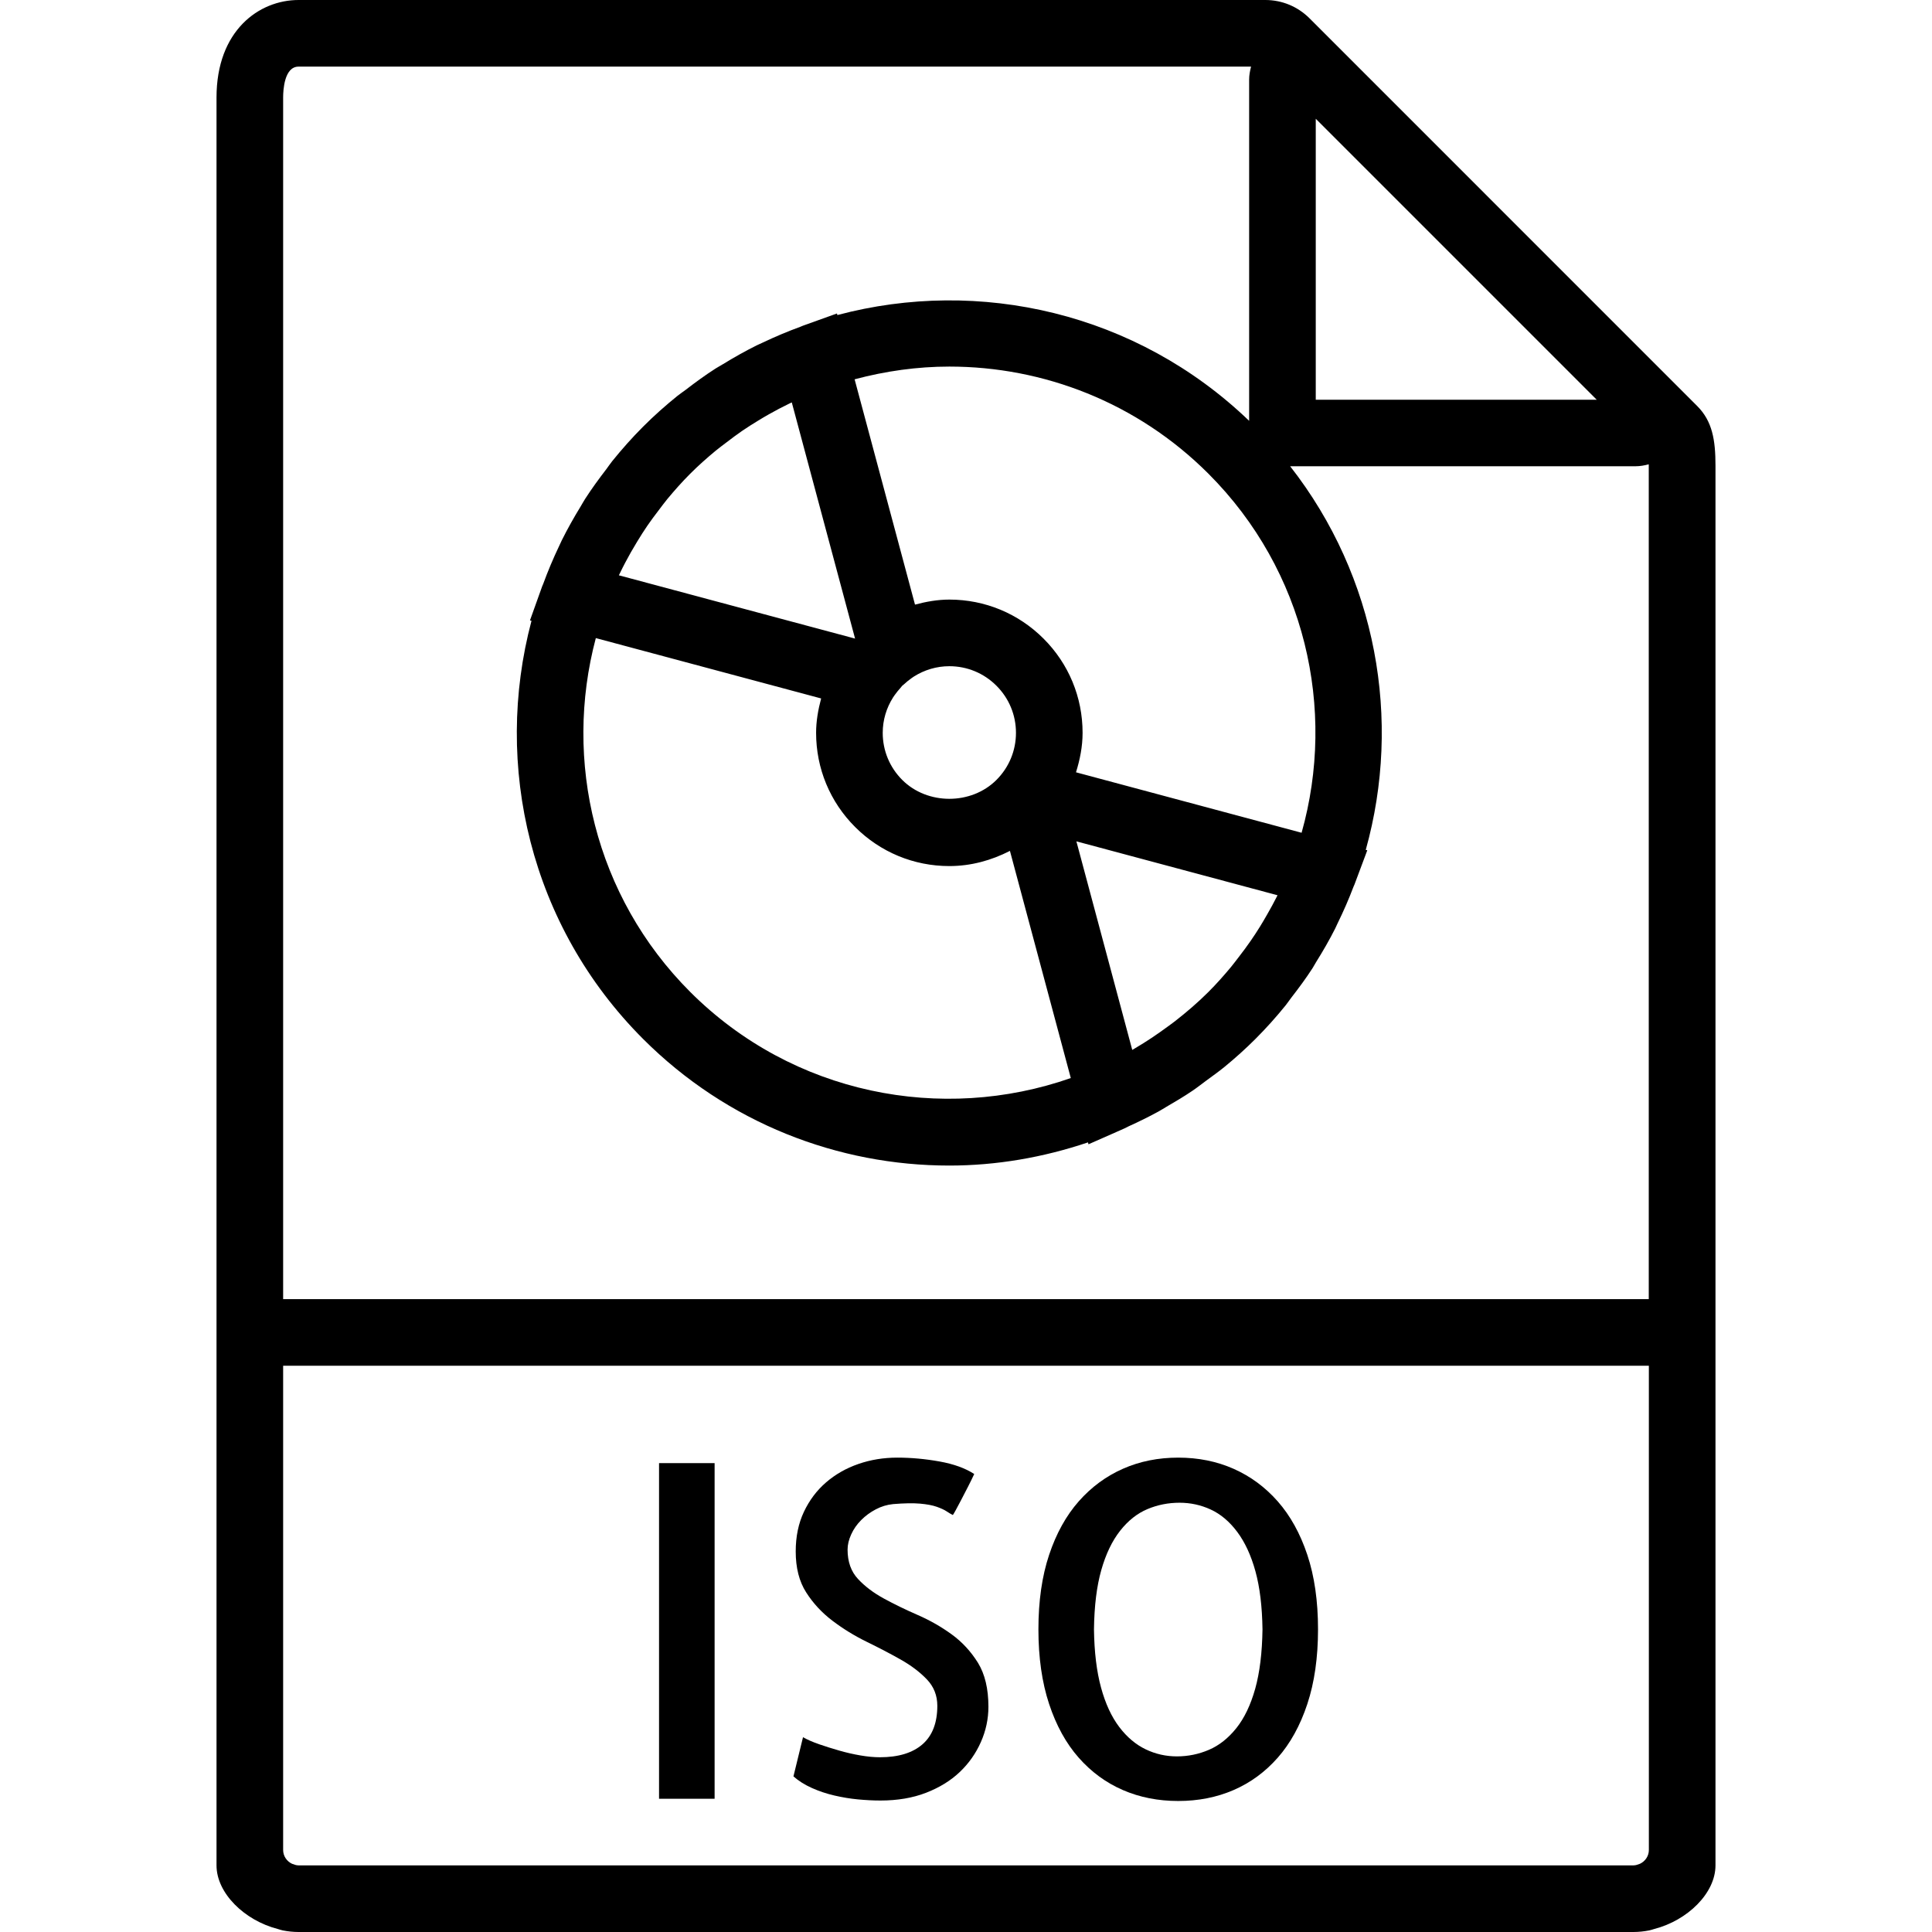
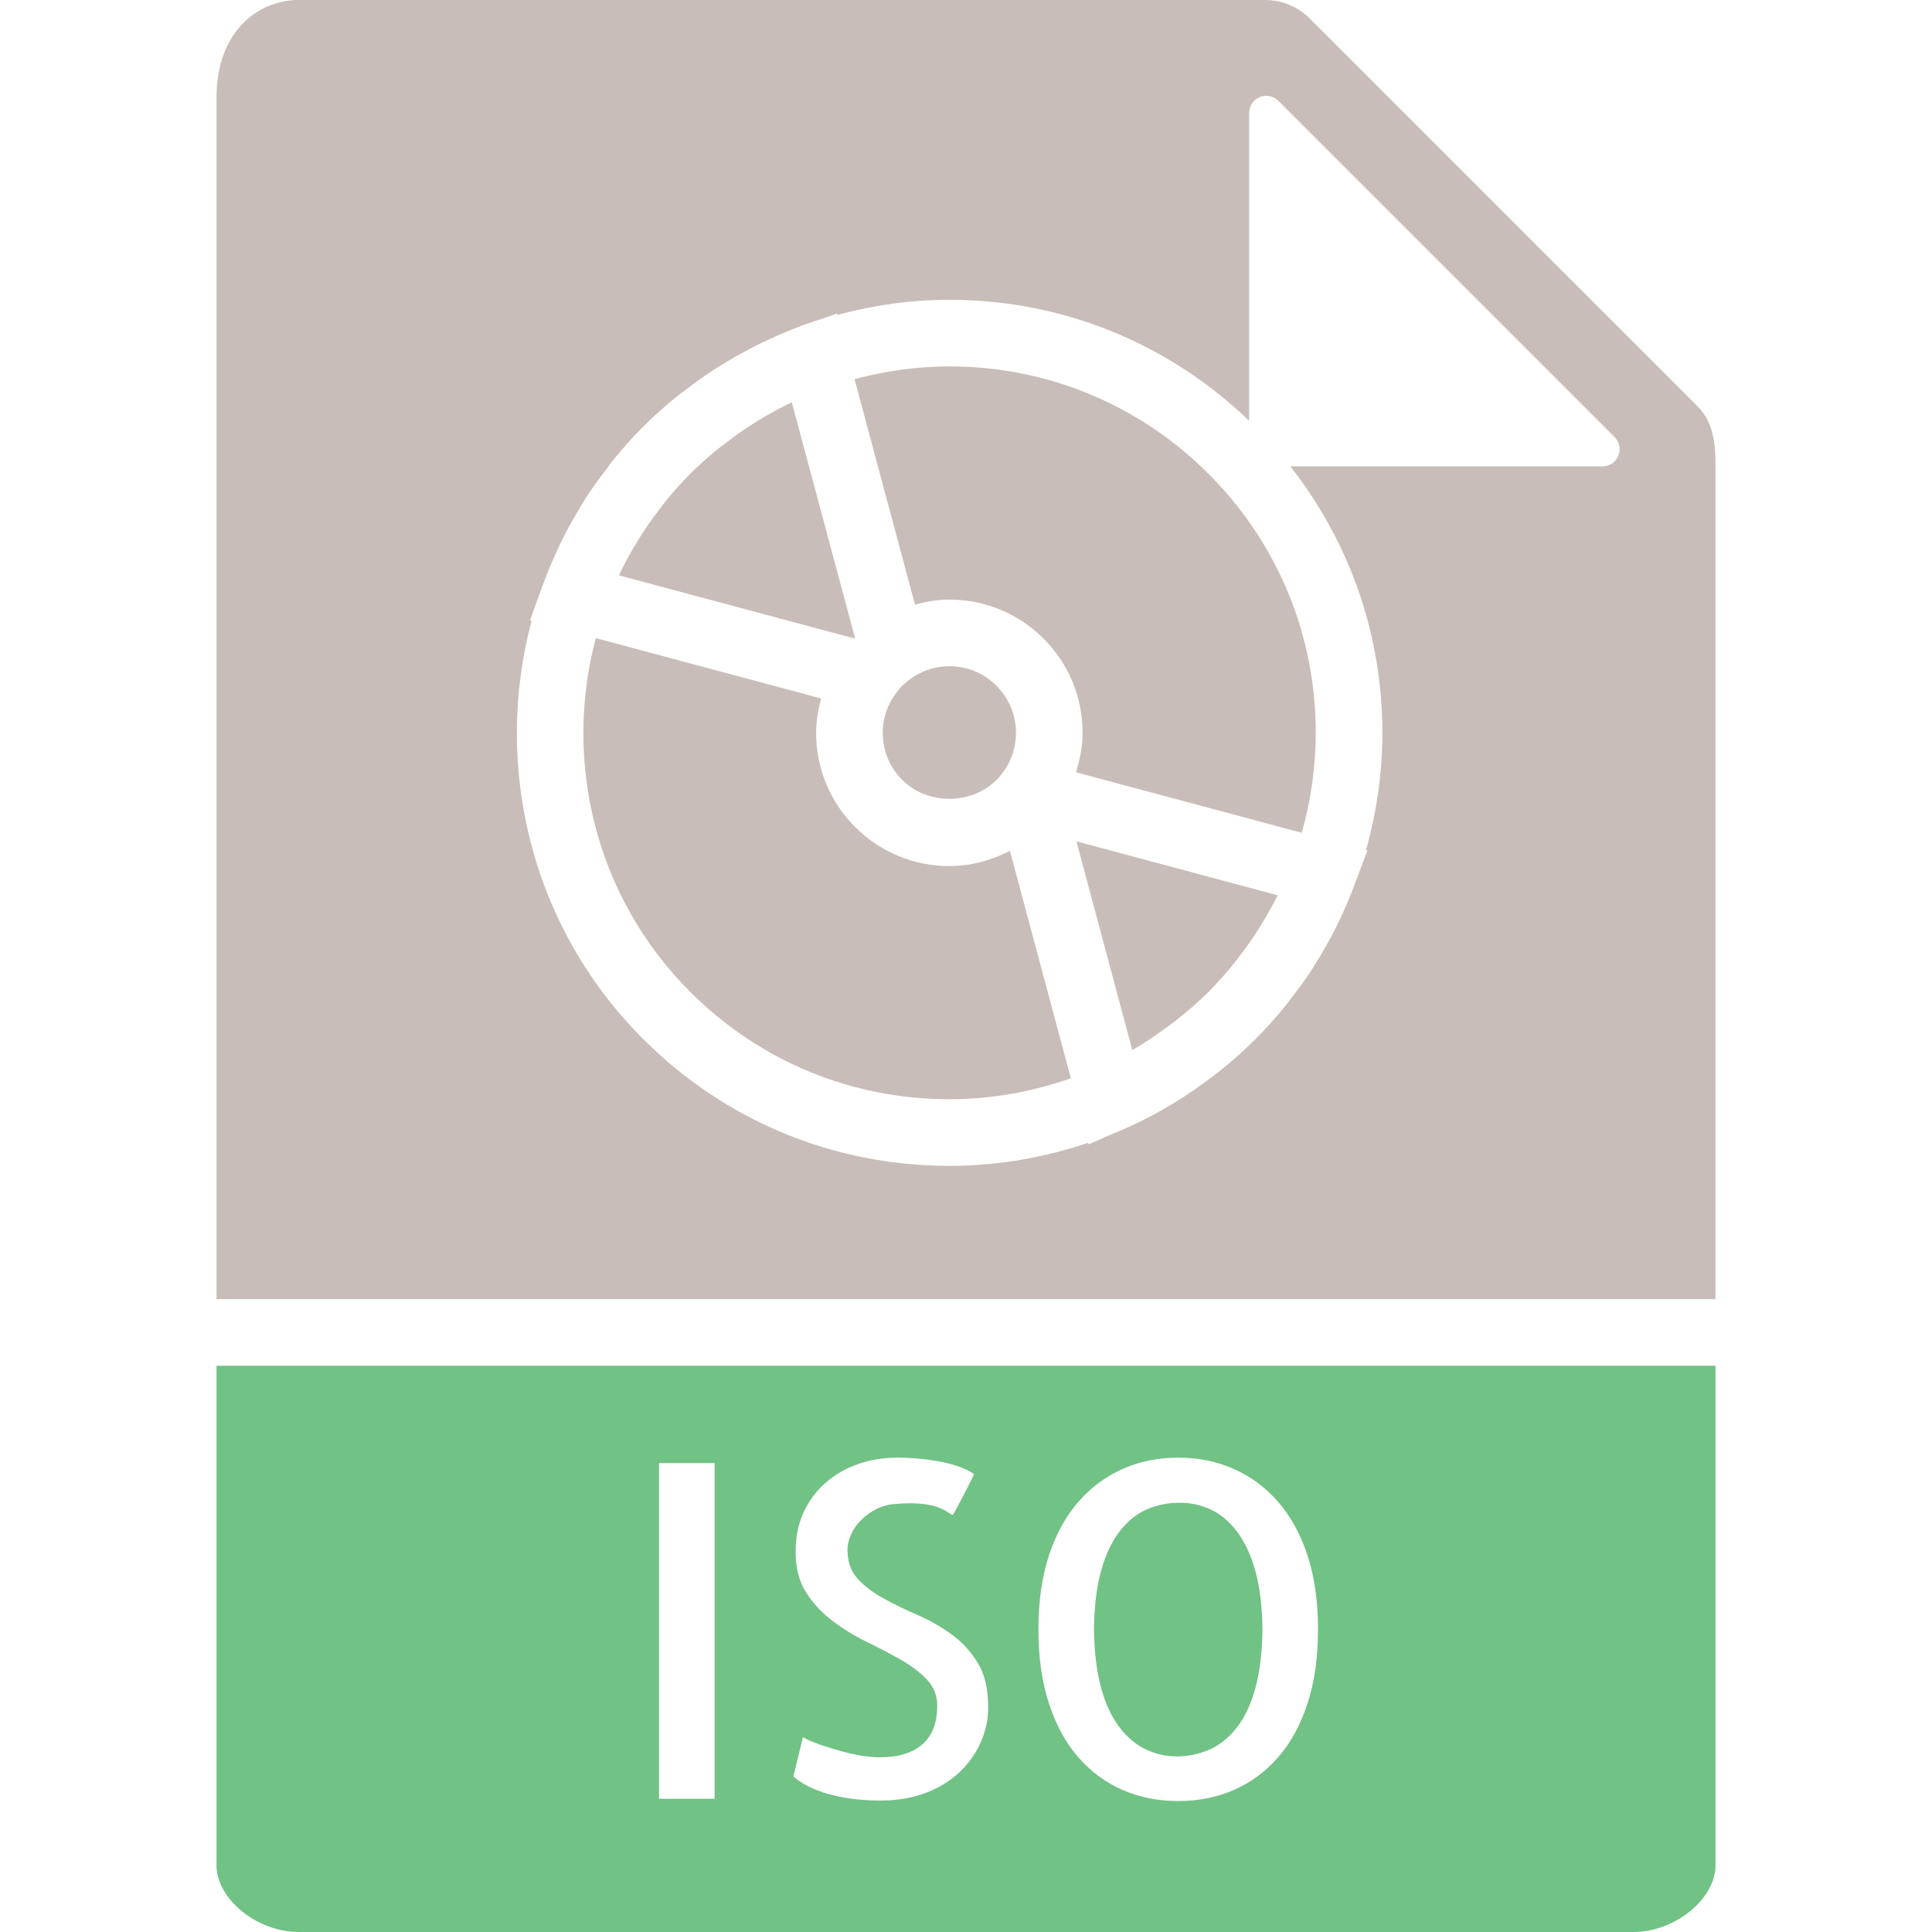
<svg xmlns="http://www.w3.org/2000/svg" enable-background="new 0 0 58 58" viewBox="0 0 58 58">
-   <path d="m50.949 12.187-1.361-1.361-9.504-9.505c-.001-.001-.001-.001-.001-.001l-.771-.771c-.355-.354-.826-.549-1.327-.549h-29.022c-1.187 0-2.463.916-2.463 2.926v36.074 16.537.463c0 .837.841 1.652 1.836 1.909.051.014.1.033.152.043.156.031.315.048.475.048h40.074c.16 0 .319-.017.475-.048.052-.01.101-.029.152-.043.995-.257 1.836-1.072 1.836-1.909v-.463-16.537-25.022c0-.767-.093-1.334-.551-1.791zm-11.874 12.813-6.773-1.815c.119-.381.198-.775.198-1.185 0-1.068-.416-2.073-1.172-2.828-.755-.755-1.76-1.172-2.828-1.172-.355 0-.697.062-1.031.151l-1.813-6.764c.931-.248 1.886-.382 2.844-.382 2.817 0 5.634 1.072 7.778 3.216 2.914 2.915 3.843 7.069 2.797 10.779zm-.745 1.92c-.089.179-.187.353-.285.526-.073.128-.147.256-.225.381-.086.138-.175.275-.268.409-.114.166-.235.329-.36.49-.077.099-.151.2-.231.297-.215.259-.44.513-.682.755-.316.316-.656.607-1.008.882-.073.057-.148.108-.221.163-.314.231-.638.45-.977.648-.027.016-.054.032-.082.048l-1.677-6.261 6.038 1.618c-.009.015-.015.03-.022.044zm-20.443-7.764 6.764 1.812c-.089.335-.151.677-.151 1.032 0 1.068.416 2.073 1.172 2.828.755.755 1.76 1.172 2.828 1.172.646 0 1.26-.169 1.819-.456l1.827 6.82c-3.866 1.353-8.339.499-11.425-2.585-2.873-2.874-3.811-6.953-2.834-10.623zm.728-1.958c.101-.211.211-.416.325-.619.061-.107.124-.214.188-.319.099-.163.201-.324.309-.482.107-.156.221-.308.337-.459.085-.111.167-.225.256-.333.218-.262.445-.519.691-.765.245-.245.502-.473.764-.69.109-.09.224-.173.336-.259.15-.115.302-.229.456-.335.157-.107.318-.209.481-.308.106-.065.212-.128.32-.189.203-.114.409-.224.621-.326.023-.011.047-.022.071-.033l1.9 7.09-7.091-1.9c.014-.024.024-.049.036-.073zm8.754 3.158.064-.044c.317-.201.683-.312 1.067-.312.534 0 1.036.208 1.414.586s.586.88.586 1.414-.208 1.036-.586 1.414c-.756.756-2.072.756-2.828 0-.378-.378-.586-.88-.586-1.414 0-.384.111-.749.312-1.065l.046-.067c.051-.075.112-.146.174-.216.02-.021.034-.045.054-.066.015-.015.033-.025.048-.039.075-.069.153-.134.235-.191zm12.131-16.791 8.435 8.435h-8.435zm-30.537 52.435c-.071 0-.135-.025-.198-.049-.155-.074-.265-.23-.265-.414v-14.537h41v14.537c0 .184-.11.34-.265.414-.063.024-.127.049-.198.049zm-.463-17v-36.074c0-.217.033-.926.463-.926h28.595c-.033.126-.058.256-.058.391v10.243c-3.384-3.253-8.103-4.31-12.361-3.176l-.013-.047-1.022.367c-.027.01-.051.023-.077.032-.383.14-.759.299-1.13.475-.059.028-.119.054-.178.082-.344.171-.68.36-1.011.563-.075.046-.153.087-.227.134-.306.196-.602.412-.894.637-.08.061-.165.116-.244.179-.357.288-.704.595-1.035.927-.332.332-.639.679-.928 1.036-.062.077-.115.159-.174.237-.226.294-.444.592-.642.9-.047.073-.087.149-.132.223-.204.333-.394.671-.566 1.016-.028.056-.052.115-.08.172-.178.374-.338.753-.479 1.139-.009.025-.022.048-.031.073l-.366 1.022.046.012c-1.154 4.337-.045 9.157 3.35 12.553 2.534 2.534 5.863 3.801 9.192 3.801 1.41 0 2.815-.241 4.164-.696l.015.057.677-.298c.065-.026.129-.058.194-.086l.197-.087c.046-.02.088-.045.133-.066.305-.139.607-.285.903-.448.076-.042.149-.089.224-.133.267-.155.533-.312.791-.487.143-.096.277-.203.415-.305.185-.137.373-.268.552-.415.321-.264.631-.542.926-.837.325-.325.628-.664.911-1.014.057-.071.106-.148.162-.22.225-.29.443-.584.64-.889.039-.061.072-.126.11-.187.206-.33.4-.665.573-1.009.025-.05.046-.102.071-.153.177-.361.337-.727.478-1.1.008-.021.019-.04.027-.061l.386-1.031-.046-.012c1.088-3.895.33-8.194-2.27-11.517h10.374c.135 0 .265-.025.391-.058 0 .015.001.021.001.036v25.025z" />
-   <path d="m19.785 43.924h1.668v10.076h-1.668z" />
-   <path d="m28.569 49.064c-.314-.228-.654-.422-1.019-.581s-.702-.323-1.012-.492c-.311-.169-.57-.364-.779-.588-.21-.224-.314-.518-.314-.882 0-.146.036-.299.109-.458.072-.159.173-.303.301-.431.127-.128.273-.234.438-.321s.337-.139.52-.157c.328-.027.597-.032.807-.014.209.019.378.05.506.096.127.046.226.091.294.137s.13.082.185.109c.009-.009.036-.055.082-.137.045-.082.1-.185.164-.308.063-.123.132-.255.205-.396.072-.142.137-.271.191-.39-.265-.173-.611-.299-1.039-.376-.429-.077-.853-.116-1.271-.116-.41 0-.8.063-1.169.191s-.692.313-.971.554-.499.535-.663.882-.246.743-.246 1.189c0 .492.104.902.314 1.23.209.328.474.613.793.854.318.241.66.451 1.025.629.364.178.704.355 1.019.533s.576.376.786.595c.209.219.314.483.314.793 0 .511-.148.896-.444 1.155s-.723.39-1.278.39c-.183 0-.379-.019-.588-.055-.21-.036-.42-.084-.629-.144-.21-.06-.412-.123-.608-.191s-.358-.139-.485-.212l-.287 1.176c.154.137.34.253.554.349s.439.171.677.226c.236.055.472.094.704.116s.458.034.677.034c.51 0 .966-.077 1.367-.232.4-.155.738-.362 1.012-.622s.485-.561.636-.902.226-.695.226-1.06c0-.538-.105-.978-.314-1.319-.213-.341-.475-.626-.79-.854z" />
-   <path d="m38.358 45.072c-.378-.429-.82-.754-1.326-.978s-1.06-.335-1.661-.335-1.155.111-1.661.335-.948.549-1.326.978-.675.964-.889 1.606-.321 1.388-.321 2.235.107 1.595.321 2.242.511 1.185.889 1.613.82.752 1.326.971 1.06.328 1.661.328 1.155-.109 1.661-.328.948-.542 1.326-.971.675-.966.889-1.613.321-1.395.321-2.242-.107-1.593-.321-2.235-.511-1.177-.889-1.606zm-.676 5.626c-.137.487-.326.882-.567 1.183s-.515.518-.82.649-.627.198-.964.198c-.328 0-.641-.07-.937-.212s-.561-.364-.793-.67-.415-.699-.547-1.183-.203-1.066-.212-1.75c.009-.702.082-1.294.219-1.777s.326-.877.567-1.183.515-.521.82-.649.626-.191.964-.191c.328 0 .641.068.937.205s.561.36.793.67.415.704.547 1.183.202 1.06.212 1.743c-.01.702-.083 1.297-.219 1.784z" />
+   <g fill="#c8bdb8">
+     <path d="m27.071 20.604c-.082.085-.152.173-.214.264l-.046.067c-.2.316-.311.681-.311 1.065 0 .534.208 1.036.586 1.414.756.756 2.072.756 2.828 0 .378-.378.586-.88.586-1.414s-.208-1.036-.586-1.414-.88-.586-1.414-.586c-.384 0-.75.111-1.067.312l-.064.044c-.082.057-.16.121-.235.19-.015.014-.033.025-.048.039-.006.006-.009.013-.015.019z" />
+     <path d="m28.5 18c1.068 0 2.073.417 2.828 1.172.756.755 1.172 1.76 1.172 2.828 0 .41-.079.804-.198 1.185l6.777 1.816c.273-.965.421-1.971.421-3.001 0-2.938-1.144-5.701-3.222-7.778s-4.84-3.222-7.778-3.222c-.975 0-1.928.137-2.846.382l1.815 6.769c.334-.089.676-.151 1.031-.151z" />
+     <path d="m35.074 30.806c.065-.049.131-.095.195-.145.353-.275.693-.566 1.01-.883.235-.235.455-.482.666-.734.093-.111.179-.227.267-.342.105-.135.207-.271.305-.411.115-.165.224-.332.33-.503.049-.079.097-.159.144-.239.128-.22.252-.442.365-.672l-6.041-1.619 1.678 6.266c.004-.002.008-.005.012-.007.371-.215.725-.456 1.069-.711z" />
+     <path d="m23.771 12.078c-.265.125-.522.262-.774.406-.055.032-.109.065-.163.098-.205.123-.407.251-.604.387-.124.086-.244.179-.365.271-.134.101-.27.2-.399.307-.256.214-.506.437-.744.675-.246.246-.474.503-.691.765-.089.108-.171.221-.256.333-.116.151-.23.303-.337.459-.108.157-.209.319-.309.482-.065.106-.128.212-.188.319-.114.203-.224.408-.325.619-.012.024-.022.049-.034.074l7.091 1.9z" />
+     <path d="m28.5 26c-1.068 0-2.073-.417-2.828-1.172-.756-.755-1.172-1.76-1.172-2.828 0-.355.062-.697.151-1.031l-6.764-1.812c-.977 3.67-.038 7.749 2.835 10.622 2.078 2.077 4.84 3.221 7.778 3.221 1.264 0 2.49-.224 3.648-.63l-1.829-6.826c-.559.287-1.173.456-1.819.456z" />
+     <path d="m51.5 39v-25.022c0-.766-.092-1.333-.55-1.792l-11.637-11.636c-.349-.349-.833-.55-1.328-.55h-29.022c-1.186 0-2.463.916-2.463 2.926v36.074zm-35.589-20.373.366-1.022c.009-.025.022-.048.031-.073.141-.386.301-.765.479-1.139.027-.057.052-.115.08-.172.171-.346.362-.684.566-1.016.045-.074.085-.15.132-.223.198-.308.415-.606.642-.9.06-.078.113-.161.174-.237.288-.357.596-.704.928-1.036.329-.329.675-.635 1.031-.923.066-.053.136-.099.203-.151.308-.24.624-.467.95-.677.044-.028.089-.053.133-.08.372-.233.755-.445 1.147-.639l.006-.003c.629-.309 1.277-.579 1.949-.781l.399-.143.011.041c1.084-.291 2.209-.453 3.362-.453 3.385 0 6.567 1.293 9 3.633v-9.242c0-.458.553-.687.877-.363l10.095 10.095c.324.324.095.877-.363.877h-9.373c1.787 2.277 2.764 5.061 2.764 8 0 1.207-.174 2.386-.49 3.518l.041.011-.359.959c-.319.867-.726 1.698-1.225 2.482-.019.031-.036.063-.056.094-.21.324-.439.637-.68.943-.045.058-.085.12-.132.177-.284.349-.584.687-.907 1.009-.288.288-.59.561-.904.82-.281.234-.575.449-.872.657-.023.016-.044.034-.067.05-.797.549-1.648 1.003-2.54 1.358l-.63.278-.013-.048c-1.325.447-2.725.692-4.166.692-3.473 0-6.737-1.352-9.192-3.808-3.396-3.396-4.504-8.216-3.35-12.553z" />
+   </g>
+   <g fill="#71c285">
+     <path d="m37.142 45.988c-.232-.31-.497-.533-.793-.67s-.608-.205-.937-.205c-.338 0-.658.063-.964.191s-.579.344-.82.649-.431.699-.567 1.183-.21 1.075-.219 1.777c.009.684.08 1.267.212 1.75s.314.877.547 1.183.497.528.793.67.608.212.937.212c.337 0 .658-.066.964-.198s.579-.349.82-.649.431-.695.567-1.183.209-1.082.219-1.784c-.01-.684-.08-1.265-.212-1.743s-.315-.873-.547-1.183z" />
+     <path d="m6.5 41v15c0 1.009 1.22 2 2.463 2h40.074c1.243 0 2.463-.991 2.463-2v-15zm14.953 13h-1.668v-10.076h1.668zm7.991-1.702c-.15.342-.362.643-.636.902s-.611.467-1.012.622-.857.232-1.367.232c-.219 0-.444-.012-.677-.034s-.468-.062-.704-.116c-.237-.055-.463-.13-.677-.226s-.399-.212-.554-.349l.287-1.176c.127.073.289.144.485.212s.398.132.608.191c.209.06.419.107.629.144.209.036.405.055.588.055.556 0 .982-.13 1.278-.39s.444-.645.444-1.155c0-.31-.105-.574-.314-.793-.21-.219-.472-.417-.786-.595s-.654-.355-1.019-.533-.707-.388-1.025-.629c-.319-.241-.584-.526-.793-.854-.21-.328-.314-.738-.314-1.23 0-.446.082-.843.246-1.189s.385-.641.663-.882.602-.426.971-.554.759-.191 1.169-.191c.419 0 .843.039 1.271.116s.774.203 1.039.376c-.055.118-.119.248-.191.39-.073.142-.142.273-.205.396-.064.123-.119.226-.164.308-.046.082-.073.128-.082.137-.055-.027-.116-.063-.185-.109s-.167-.091-.294-.137c-.128-.046-.297-.077-.506-.096-.21-.019-.479-.014-.807.014-.183.019-.355.07-.52.157s-.311.193-.438.321c-.128.128-.229.271-.301.431-.073.159-.109.313-.109.458 0 .364.104.658.314.882.209.224.469.419.779.588s.646.333 1.012.492c.364.159.704.354 1.019.581s.576.513.786.854c.209.342.314.781.314 1.319.004.365-.071.718-.222 1.06zm9.803-1.142c-.214.647-.511 1.185-.889 1.613s-.82.752-1.326.971-1.06.328-1.661.328-1.155-.109-1.661-.328-.948-.542-1.326-.971-.675-.966-.889-1.613-.321-1.395-.321-2.242.107-1.593.321-2.235.511-1.178.889-1.606.82-.754 1.326-.978 1.06-.335 1.661-.335 1.155.111 1.661.335.948.549 1.326.978.675.964.889 1.606.321 1.388.321 2.235-.107 1.595-.321 2.242z" />
+   </g>
</svg>
